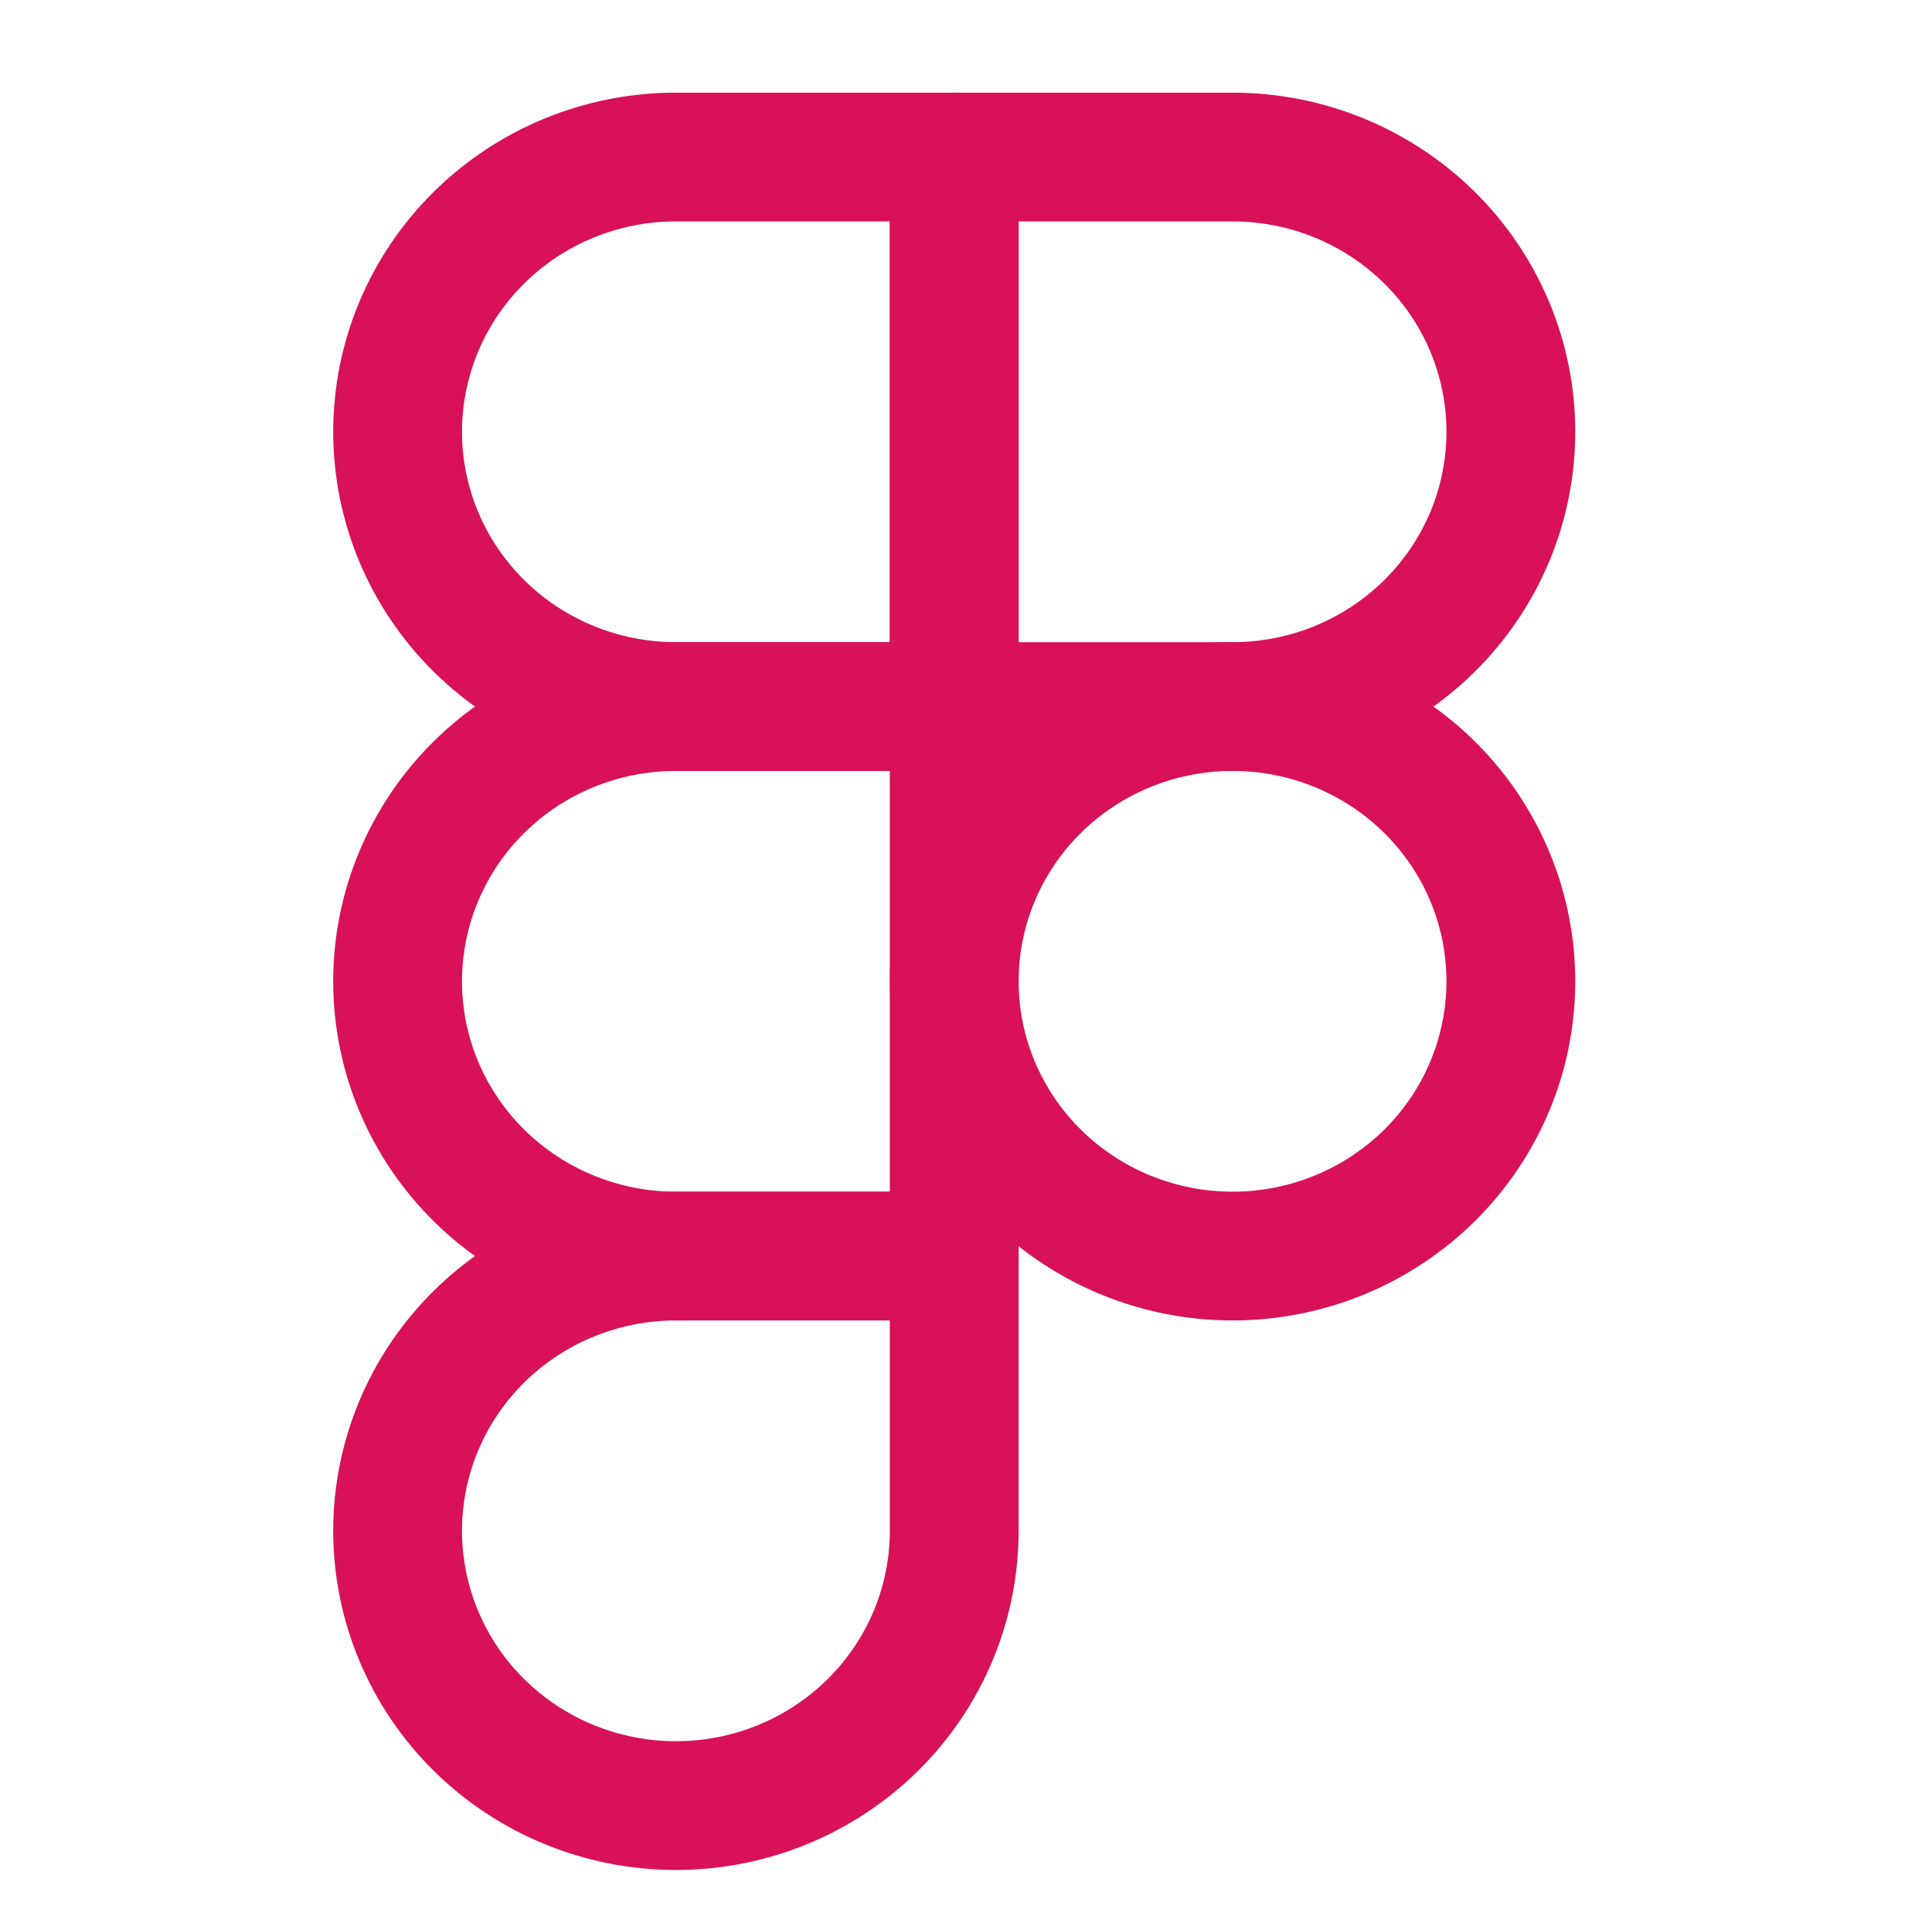
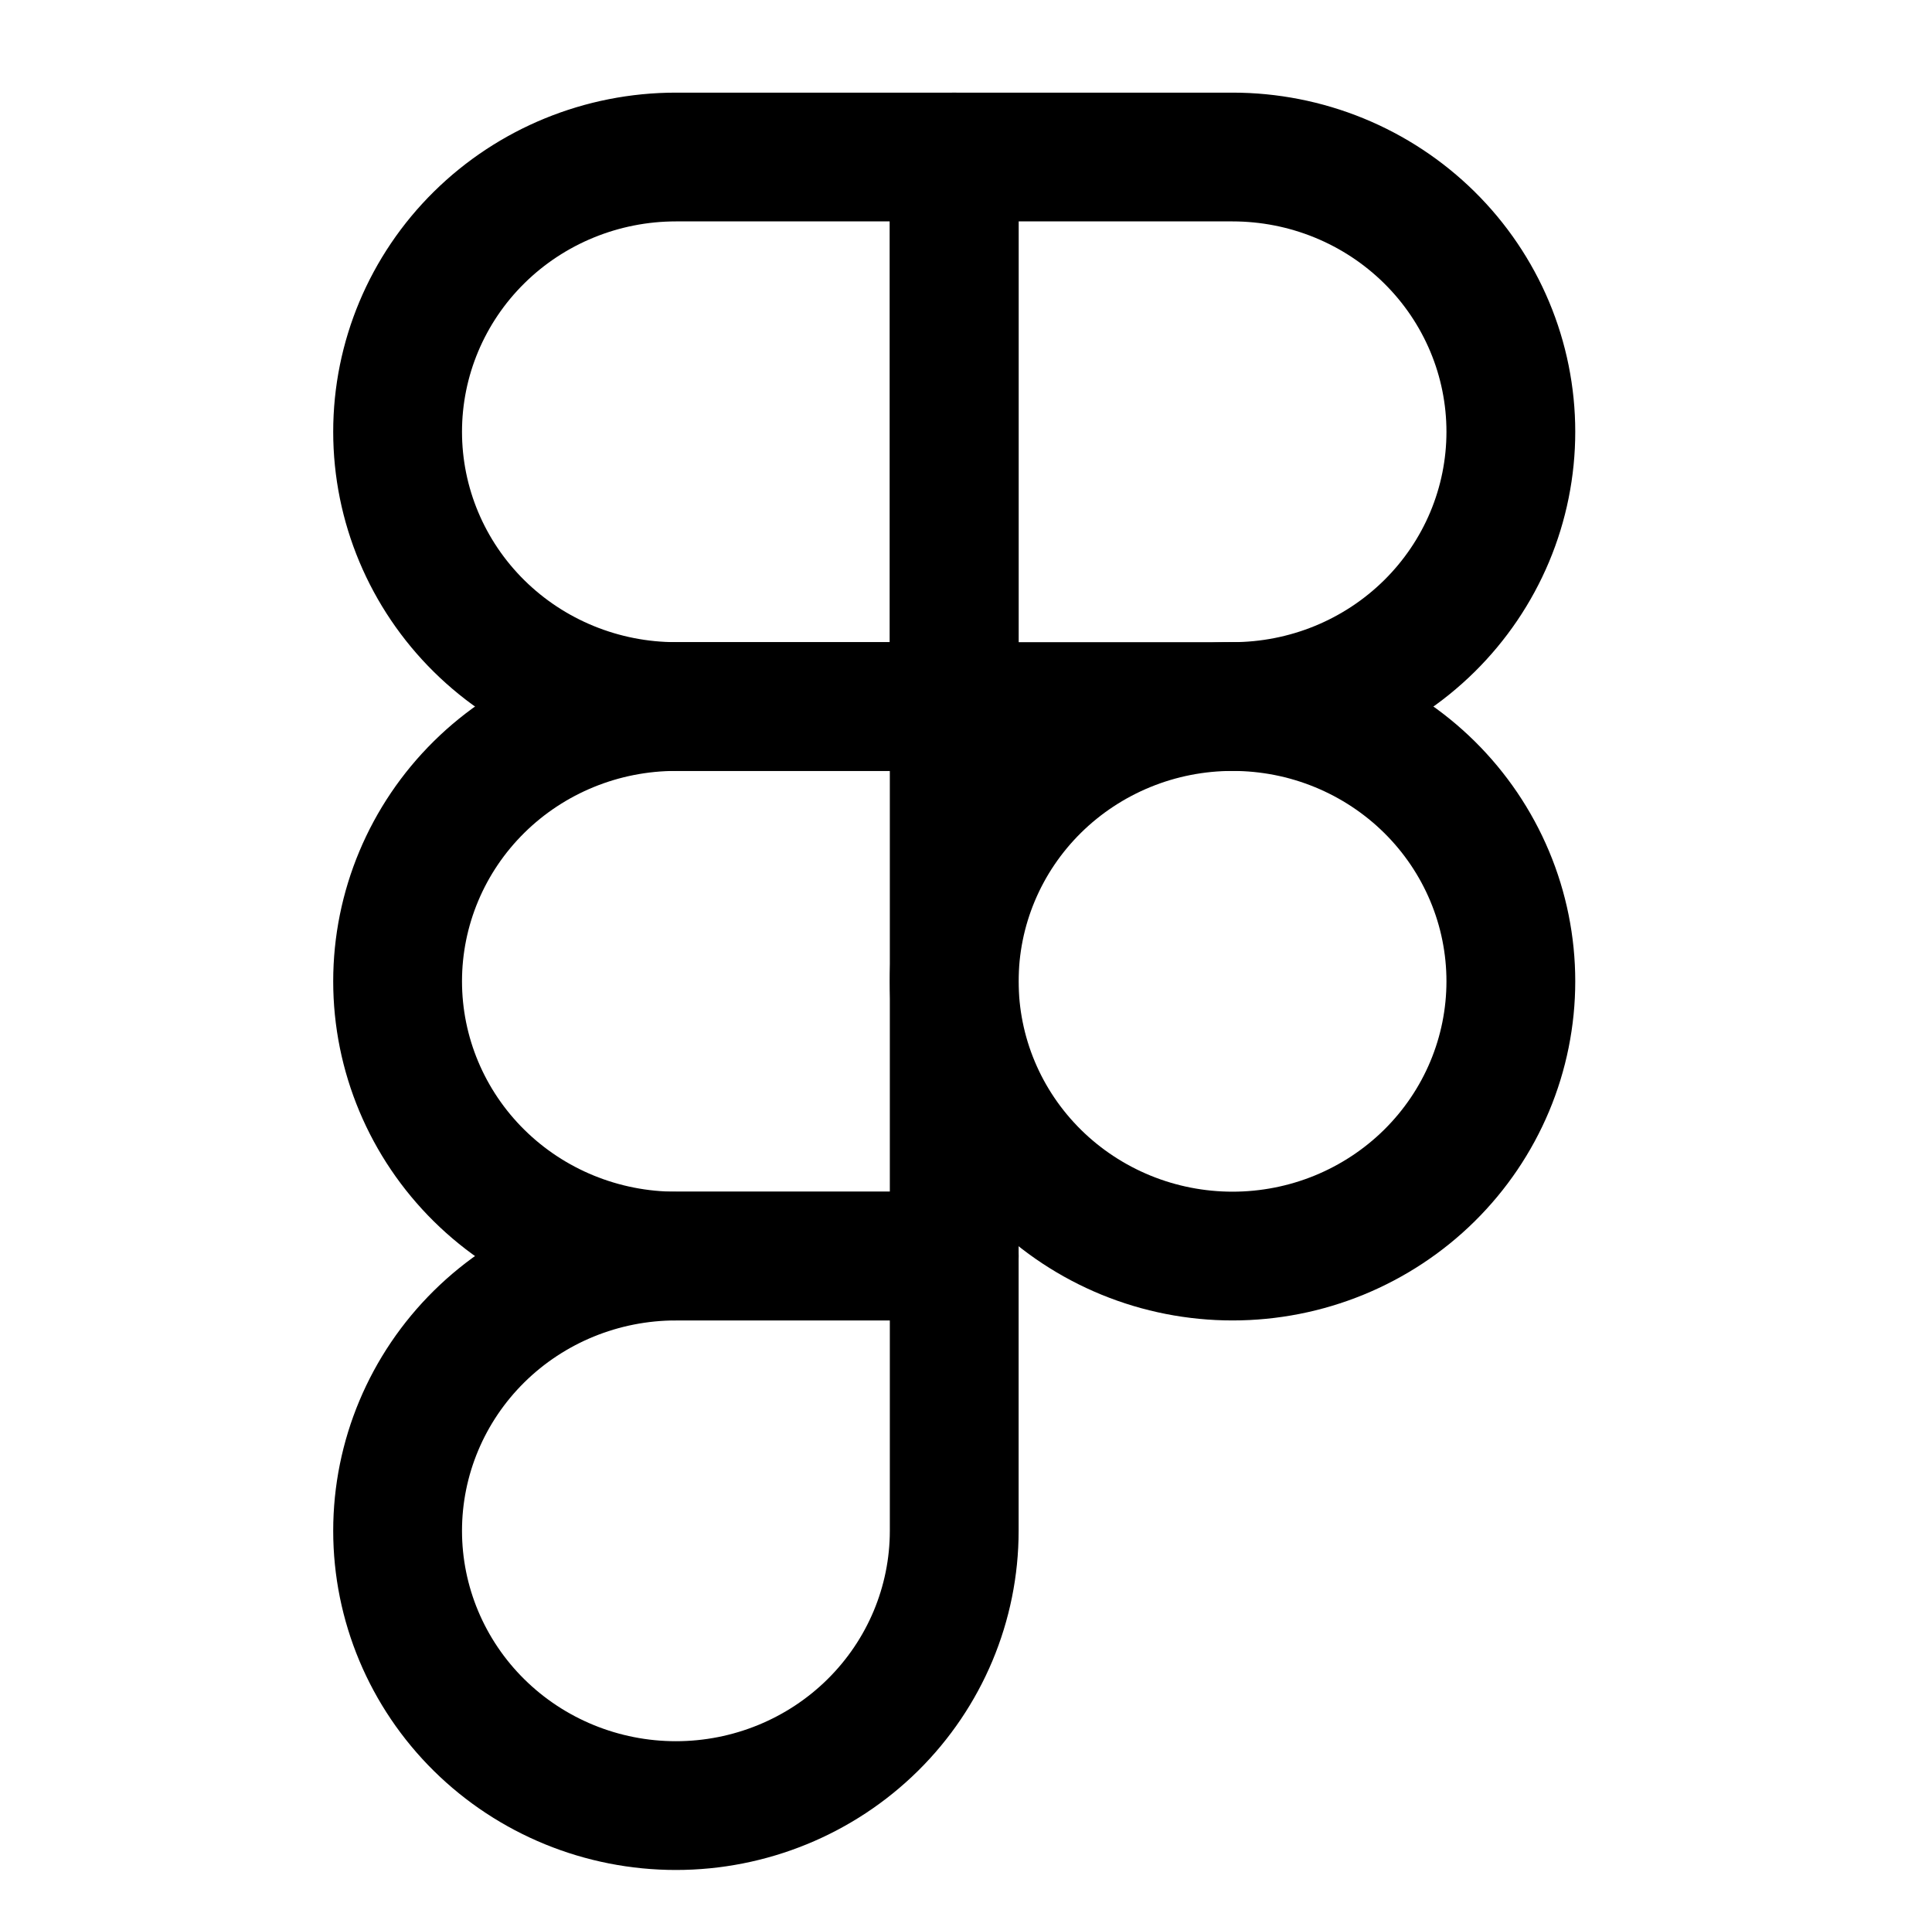
<svg xmlns="http://www.w3.org/2000/svg" width="75" height="74" viewBox="0 0 75 74" fill="none">
-   <path d="M15.435 16.766C15.435 13.936 16.573 11.222 18.599 9.222C20.625 7.221 23.373 6.097 26.239 6.097H37.043V27.435H26.239C23.373 27.435 20.625 26.311 18.599 24.31C16.573 22.309 15.435 19.595 15.435 16.766Z" stroke="#D81159" stroke-width="5" stroke-linecap="round" stroke-linejoin="round" />
-   <path d="M37.043 6.097H47.847C49.266 6.097 50.671 6.373 51.982 6.909C53.292 7.445 54.483 8.231 55.487 9.222C56.49 10.212 57.286 11.388 57.829 12.683C58.372 13.977 58.651 15.365 58.651 16.766C58.651 18.167 58.372 19.554 57.829 20.849C57.286 22.143 56.49 23.319 55.487 24.31C54.483 25.301 53.292 26.087 51.982 26.623C50.671 27.159 49.266 27.435 47.847 27.435H37.043V6.097Z" stroke="#D81159" stroke-width="5" stroke-linecap="round" stroke-linejoin="round" />
-   <path d="M37.043 38.104C37.043 36.703 37.322 35.315 37.865 34.021C38.408 32.726 39.204 31.55 40.207 30.559C41.211 29.569 42.402 28.783 43.712 28.247C45.023 27.71 46.428 27.435 47.847 27.435C49.266 27.435 50.671 27.71 51.982 28.247C53.292 28.783 54.483 29.569 55.487 30.559C56.49 31.55 57.286 32.726 57.829 34.021C58.372 35.315 58.651 36.703 58.651 38.104C58.651 39.505 58.372 40.892 57.829 42.187C57.286 43.481 56.49 44.657 55.487 45.648C54.483 46.639 53.292 47.424 51.982 47.961C50.671 48.497 49.266 48.773 47.847 48.773C46.428 48.773 45.023 48.497 43.712 47.961C42.402 47.424 41.211 46.639 40.207 45.648C39.204 44.657 38.408 43.481 37.865 42.187C37.322 40.892 37.043 39.505 37.043 38.104V38.104Z" stroke="#D81159" stroke-width="5" stroke-linecap="round" stroke-linejoin="round" />
-   <path d="M15.435 59.441C15.435 56.612 16.573 53.898 18.599 51.897C20.625 49.897 23.373 48.773 26.239 48.773H37.043V59.441C37.043 62.271 35.904 64.985 33.878 66.986C31.852 68.987 29.104 70.111 26.239 70.111C23.373 70.111 20.625 68.987 18.599 66.986C16.573 64.985 15.435 62.271 15.435 59.441Z" stroke="#D81159" stroke-width="5" stroke-linecap="round" stroke-linejoin="round" />
-   <path d="M15.435 38.104C15.435 35.274 16.573 32.56 18.599 30.559C20.625 28.559 23.373 27.435 26.239 27.435H37.043V48.773H26.239C23.373 48.773 20.625 47.649 18.599 45.648C16.573 43.647 15.435 40.933 15.435 38.104Z" stroke="#D81159" stroke-width="5" stroke-linecap="round" stroke-linejoin="round" />
+   <path d="M15.435 16.766C15.435 13.936 16.573 11.222 18.599 9.222C20.625 7.221 23.373 6.097 26.239 6.097H37.043V27.435H26.239C23.373 27.435 20.625 26.311 18.599 24.31C16.573 22.309 15.435 19.595 15.435 16.766Z" stroke="currentColor" stroke-width="5" stroke-linecap="round" stroke-linejoin="round" />
+   <path d="M37.043 6.097H47.847C49.266 6.097 50.671 6.373 51.982 6.909C53.292 7.445 54.483 8.231 55.487 9.222C56.49 10.212 57.286 11.388 57.829 12.683C58.372 13.977 58.651 15.365 58.651 16.766C58.651 18.167 58.372 19.554 57.829 20.849C57.286 22.143 56.49 23.319 55.487 24.31C54.483 25.301 53.292 26.087 51.982 26.623C50.671 27.159 49.266 27.435 47.847 27.435H37.043V6.097Z" stroke="currentColor" stroke-width="5" stroke-linecap="round" stroke-linejoin="round" />
+   <path d="M37.043 38.104C37.043 36.703 37.322 35.315 37.865 34.021C38.408 32.726 39.204 31.55 40.207 30.559C41.211 29.569 42.402 28.783 43.712 28.247C45.023 27.71 46.428 27.435 47.847 27.435C49.266 27.435 50.671 27.71 51.982 28.247C53.292 28.783 54.483 29.569 55.487 30.559C56.49 31.55 57.286 32.726 57.829 34.021C58.372 35.315 58.651 36.703 58.651 38.104C58.651 39.505 58.372 40.892 57.829 42.187C57.286 43.481 56.49 44.657 55.487 45.648C54.483 46.639 53.292 47.424 51.982 47.961C50.671 48.497 49.266 48.773 47.847 48.773C46.428 48.773 45.023 48.497 43.712 47.961C42.402 47.424 41.211 46.639 40.207 45.648C39.204 44.657 38.408 43.481 37.865 42.187C37.322 40.892 37.043 39.505 37.043 38.104V38.104Z" stroke="currentColor" stroke-width="5" stroke-linecap="round" stroke-linejoin="round" />
+   <path d="M15.435 59.441C15.435 56.612 16.573 53.898 18.599 51.897C20.625 49.897 23.373 48.773 26.239 48.773H37.043V59.441C37.043 62.271 35.904 64.985 33.878 66.986C31.852 68.987 29.104 70.111 26.239 70.111C23.373 70.111 20.625 68.987 18.599 66.986C16.573 64.985 15.435 62.271 15.435 59.441Z" stroke="currentColor" stroke-width="5" stroke-linecap="round" stroke-linejoin="round" />
+   <path d="M15.435 38.104C15.435 35.274 16.573 32.56 18.599 30.559C20.625 28.559 23.373 27.435 26.239 27.435H37.043V48.773H26.239C23.373 48.773 20.625 47.649 18.599 45.648C16.573 43.647 15.435 40.933 15.435 38.104Z" stroke="currentColor" stroke-width="5" stroke-linecap="round" stroke-linejoin="round" />
</svg>
